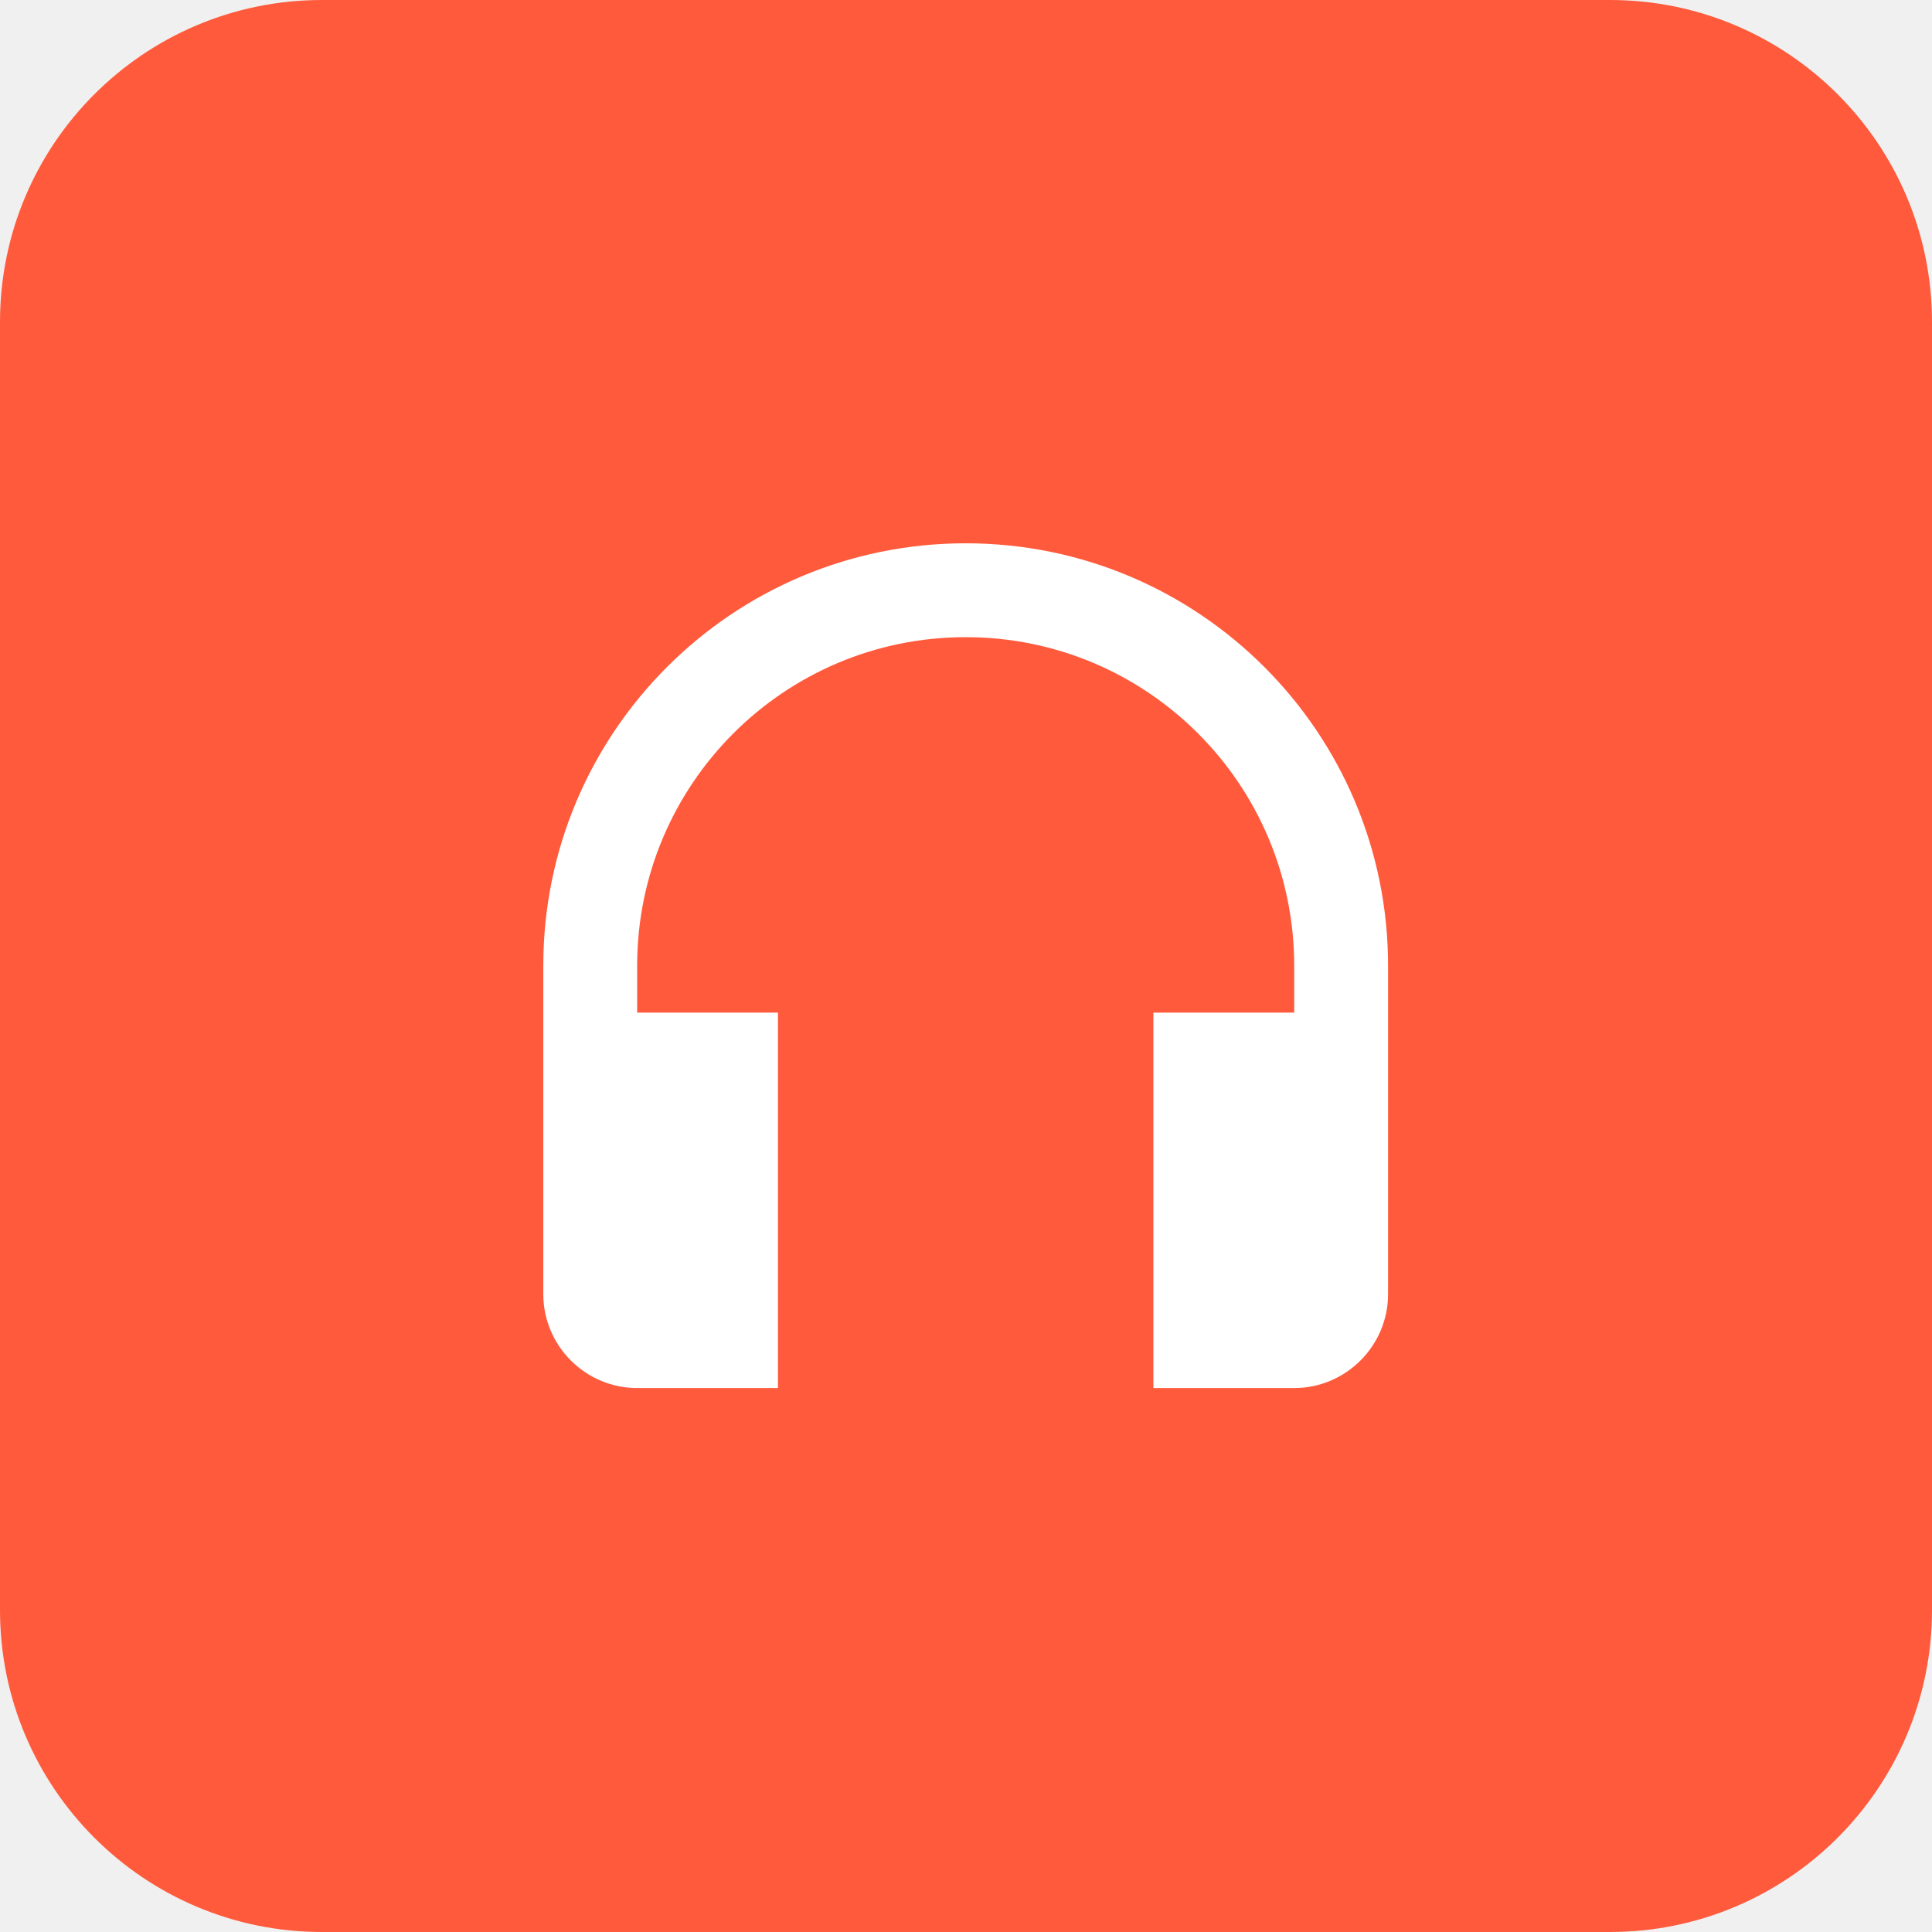
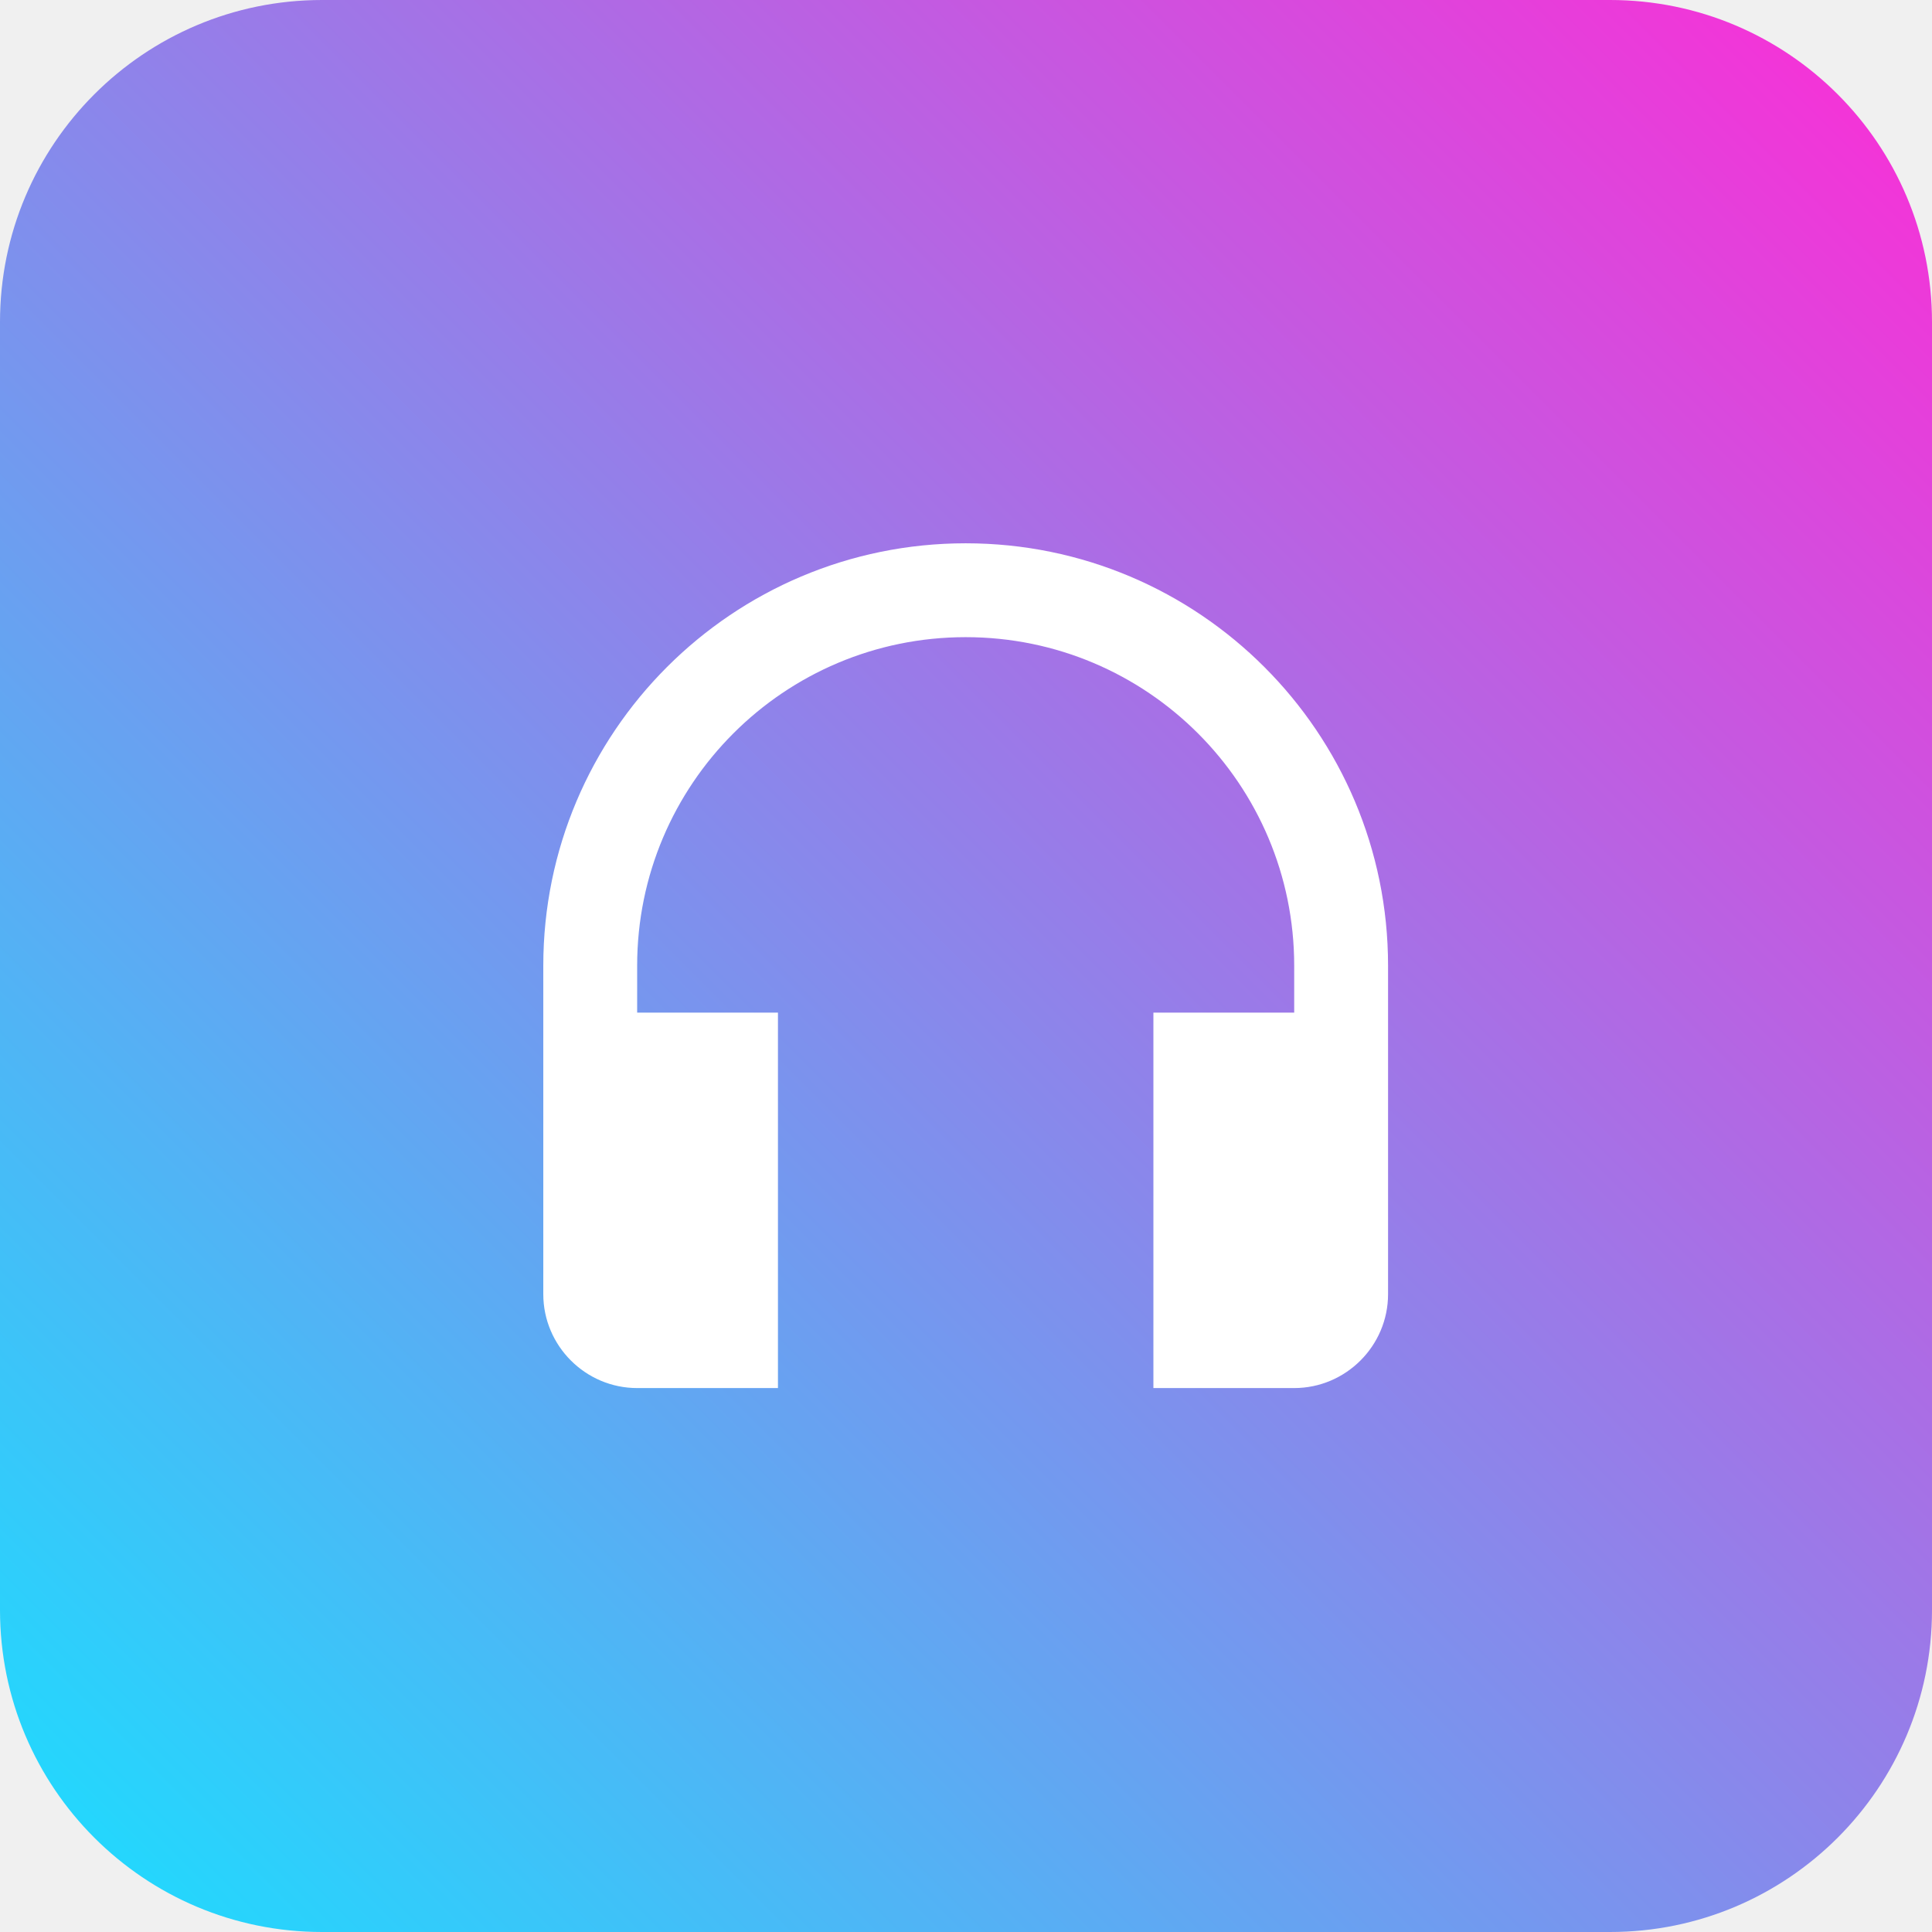
<svg xmlns="http://www.w3.org/2000/svg" width="144" height="144" viewBox="0 0 24 24">
-   <rect width="24" height="24" rx="4" fill="#ff5a3c" />
+   <defs>
+     <linearGradient id="on" x1="0" y1="1" x2="1" y2="0">
+       <stop offset="0" stop-color="#18e0ff" />
+       <stop offset="1" stop-color="#ff2bd6" />
+     </linearGradient>
+   </defs>
+   <rect width="24" height="24" rx="4" fill="url(#on)" />
  <g transform="translate(5 5) scale(0.583)">
    <path d="M12 3a9 9 0 00-9 9v7c0 1.1.9 2 2 2h3v-8H5v-1a7 7 0 0114 0v1h-3v8h3c1.1 0 2-.9 2-2v-7a9 9 0 00-9-9z" fill="#ffffff" />
  </g>
</svg>
